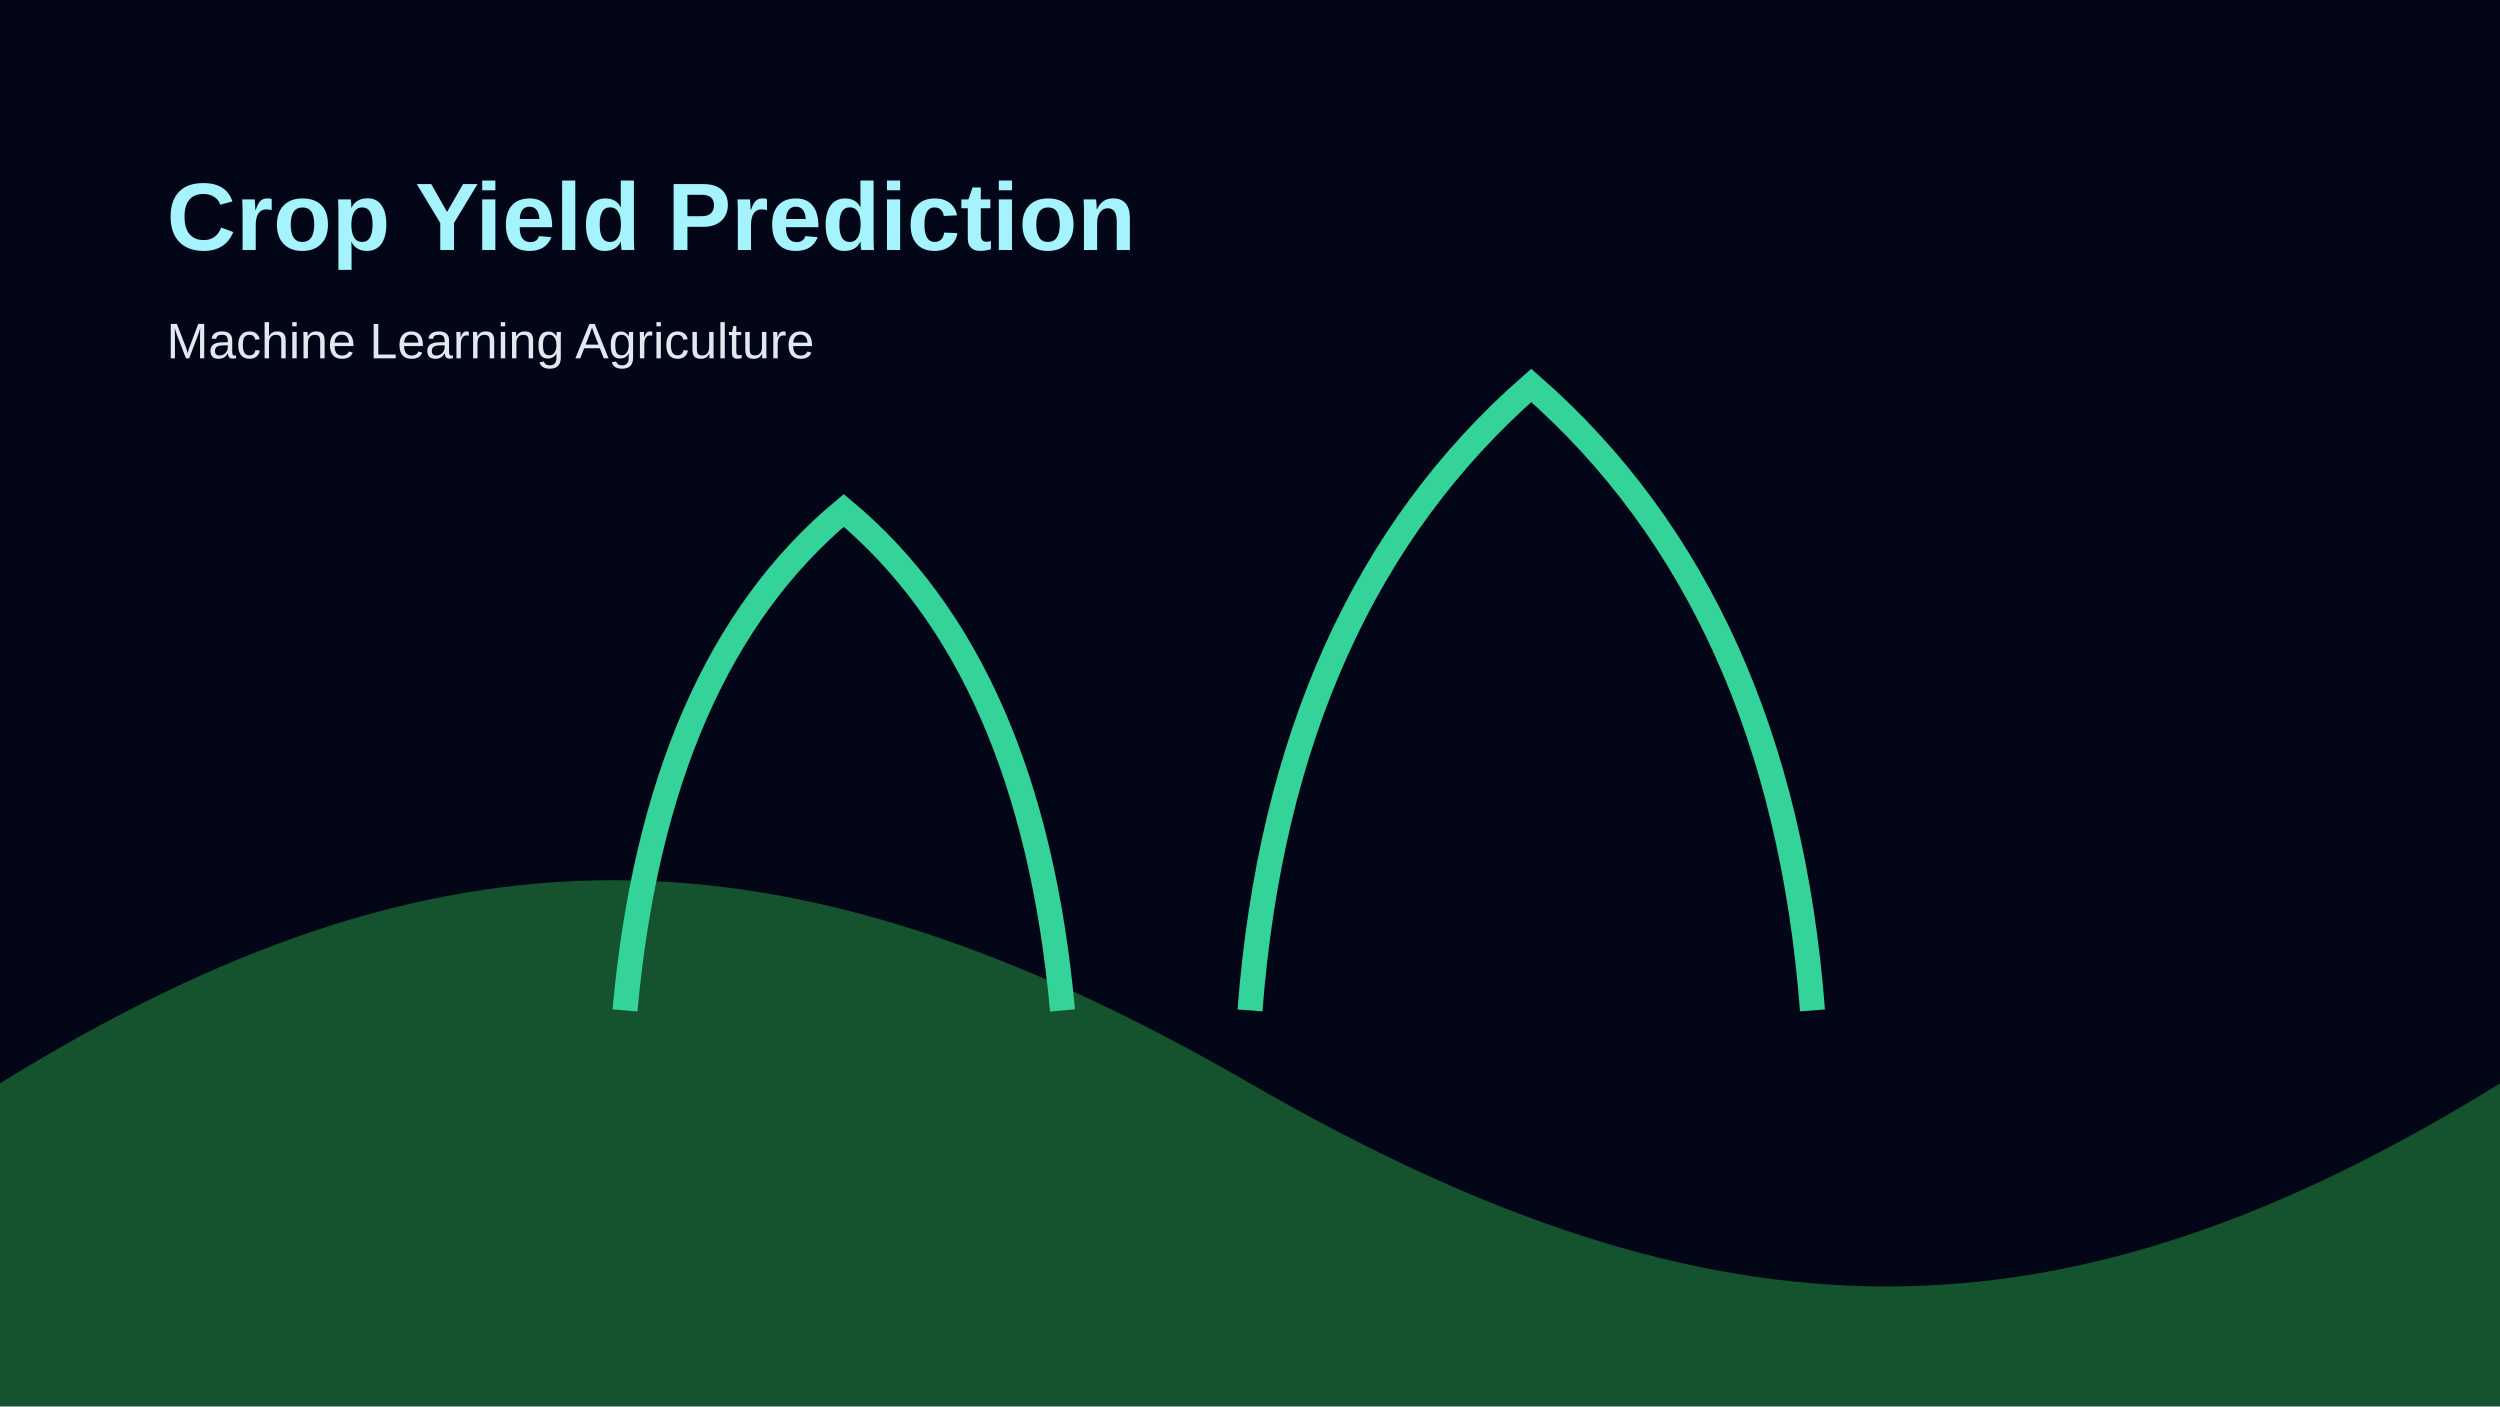
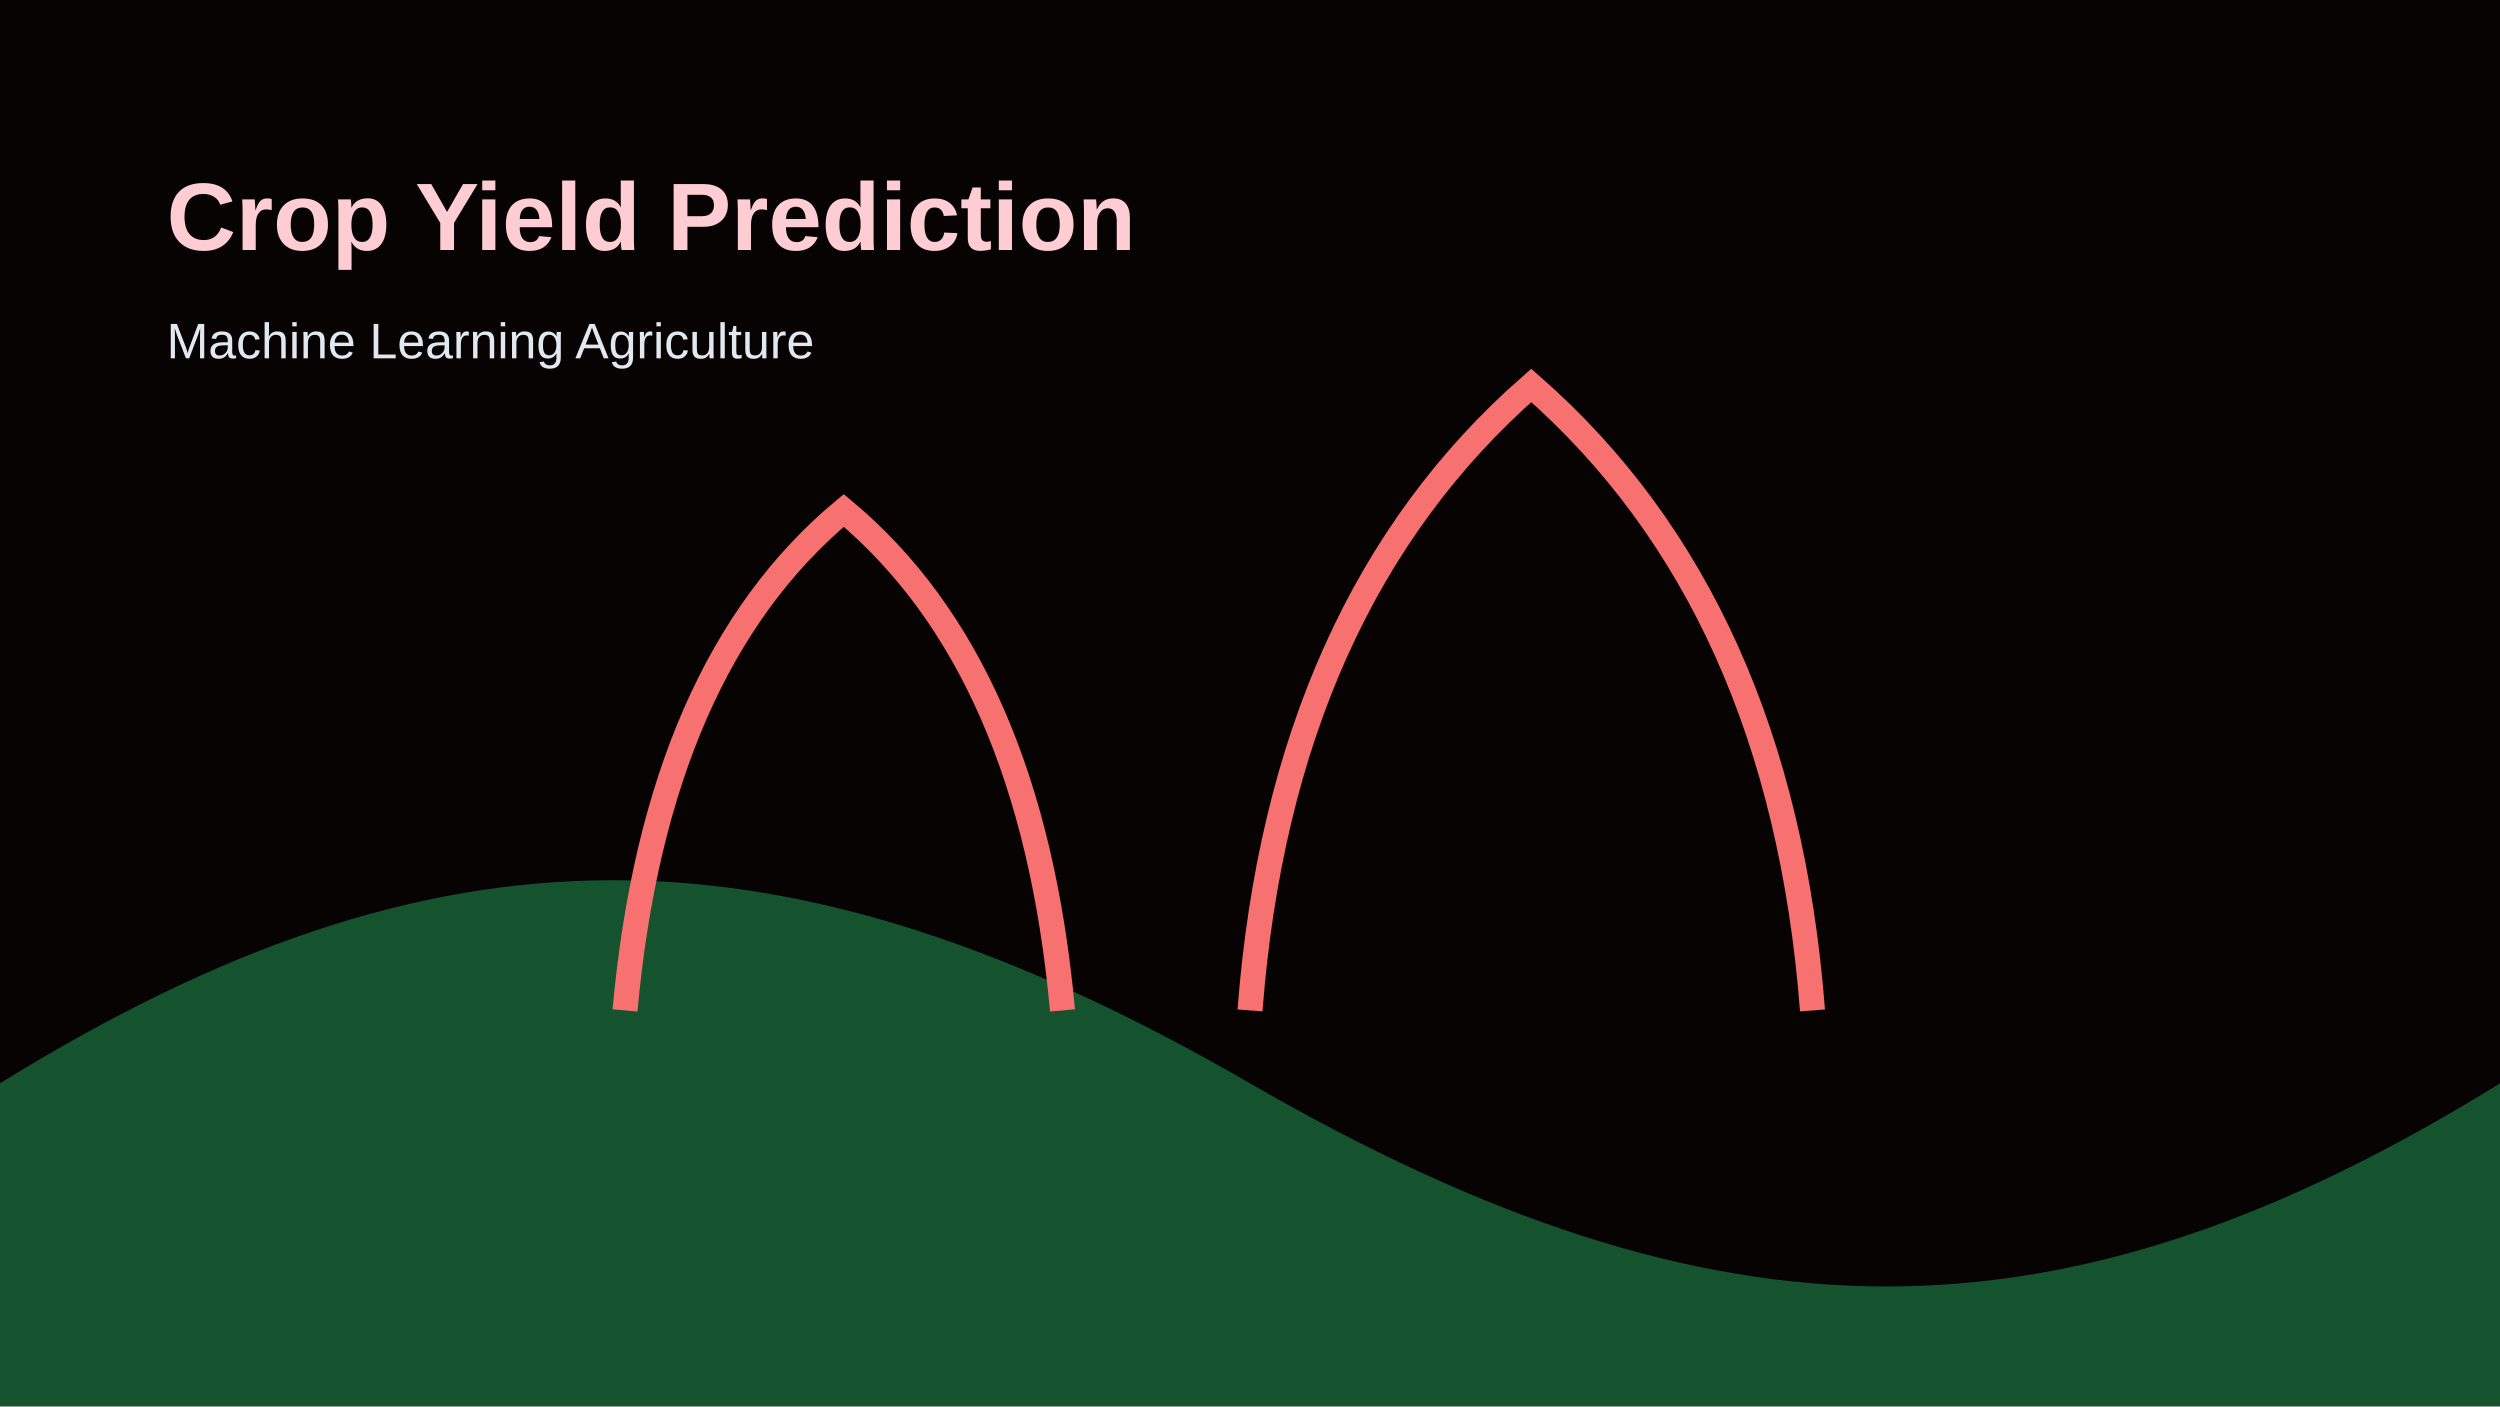
<svg xmlns="http://www.w3.org/2000/svg" viewBox="0 0 1200 675" role="img" aria-label="Crop Yield project placeholder">
-   <rect width="1200" height="675" fill="#020617" />
+   <rect width="1200" height="675" fill="#080303" />
  <path d="M0 520c210-130 375-130 600 0s390 130 600 0v155H0z" fill="#14532d" />
-   <path d="M300 485c10-110 45-190 105-240 60 50 95 130 105 240M600 485c10-130 55-230 135-300 80 70 125 170 135 300" fill="none" stroke="#34d399" stroke-width="12" />
-   <text x="80" y="120" fill="#a5f3fc" font-family="Arial" font-size="46" font-weight="700">Crop Yield Prediction</text>
+   <path d="M300 485c10-110 45-190 105-240 60 50 95 130 105 240M600 485c10-130 55-230 135-300 80 70 125 170 135 300" fill="none" stroke="#f87171" stroke-width="12" />
+   <text x="80" y="120" fill="#fecdd3" font-family="Arial" font-size="46" font-weight="700">Crop Yield Prediction</text>
  <text x="80" y="172" fill="#e2e8f0" font-family="Arial" font-size="24">Machine Learning Agriculture</text>
</svg>
